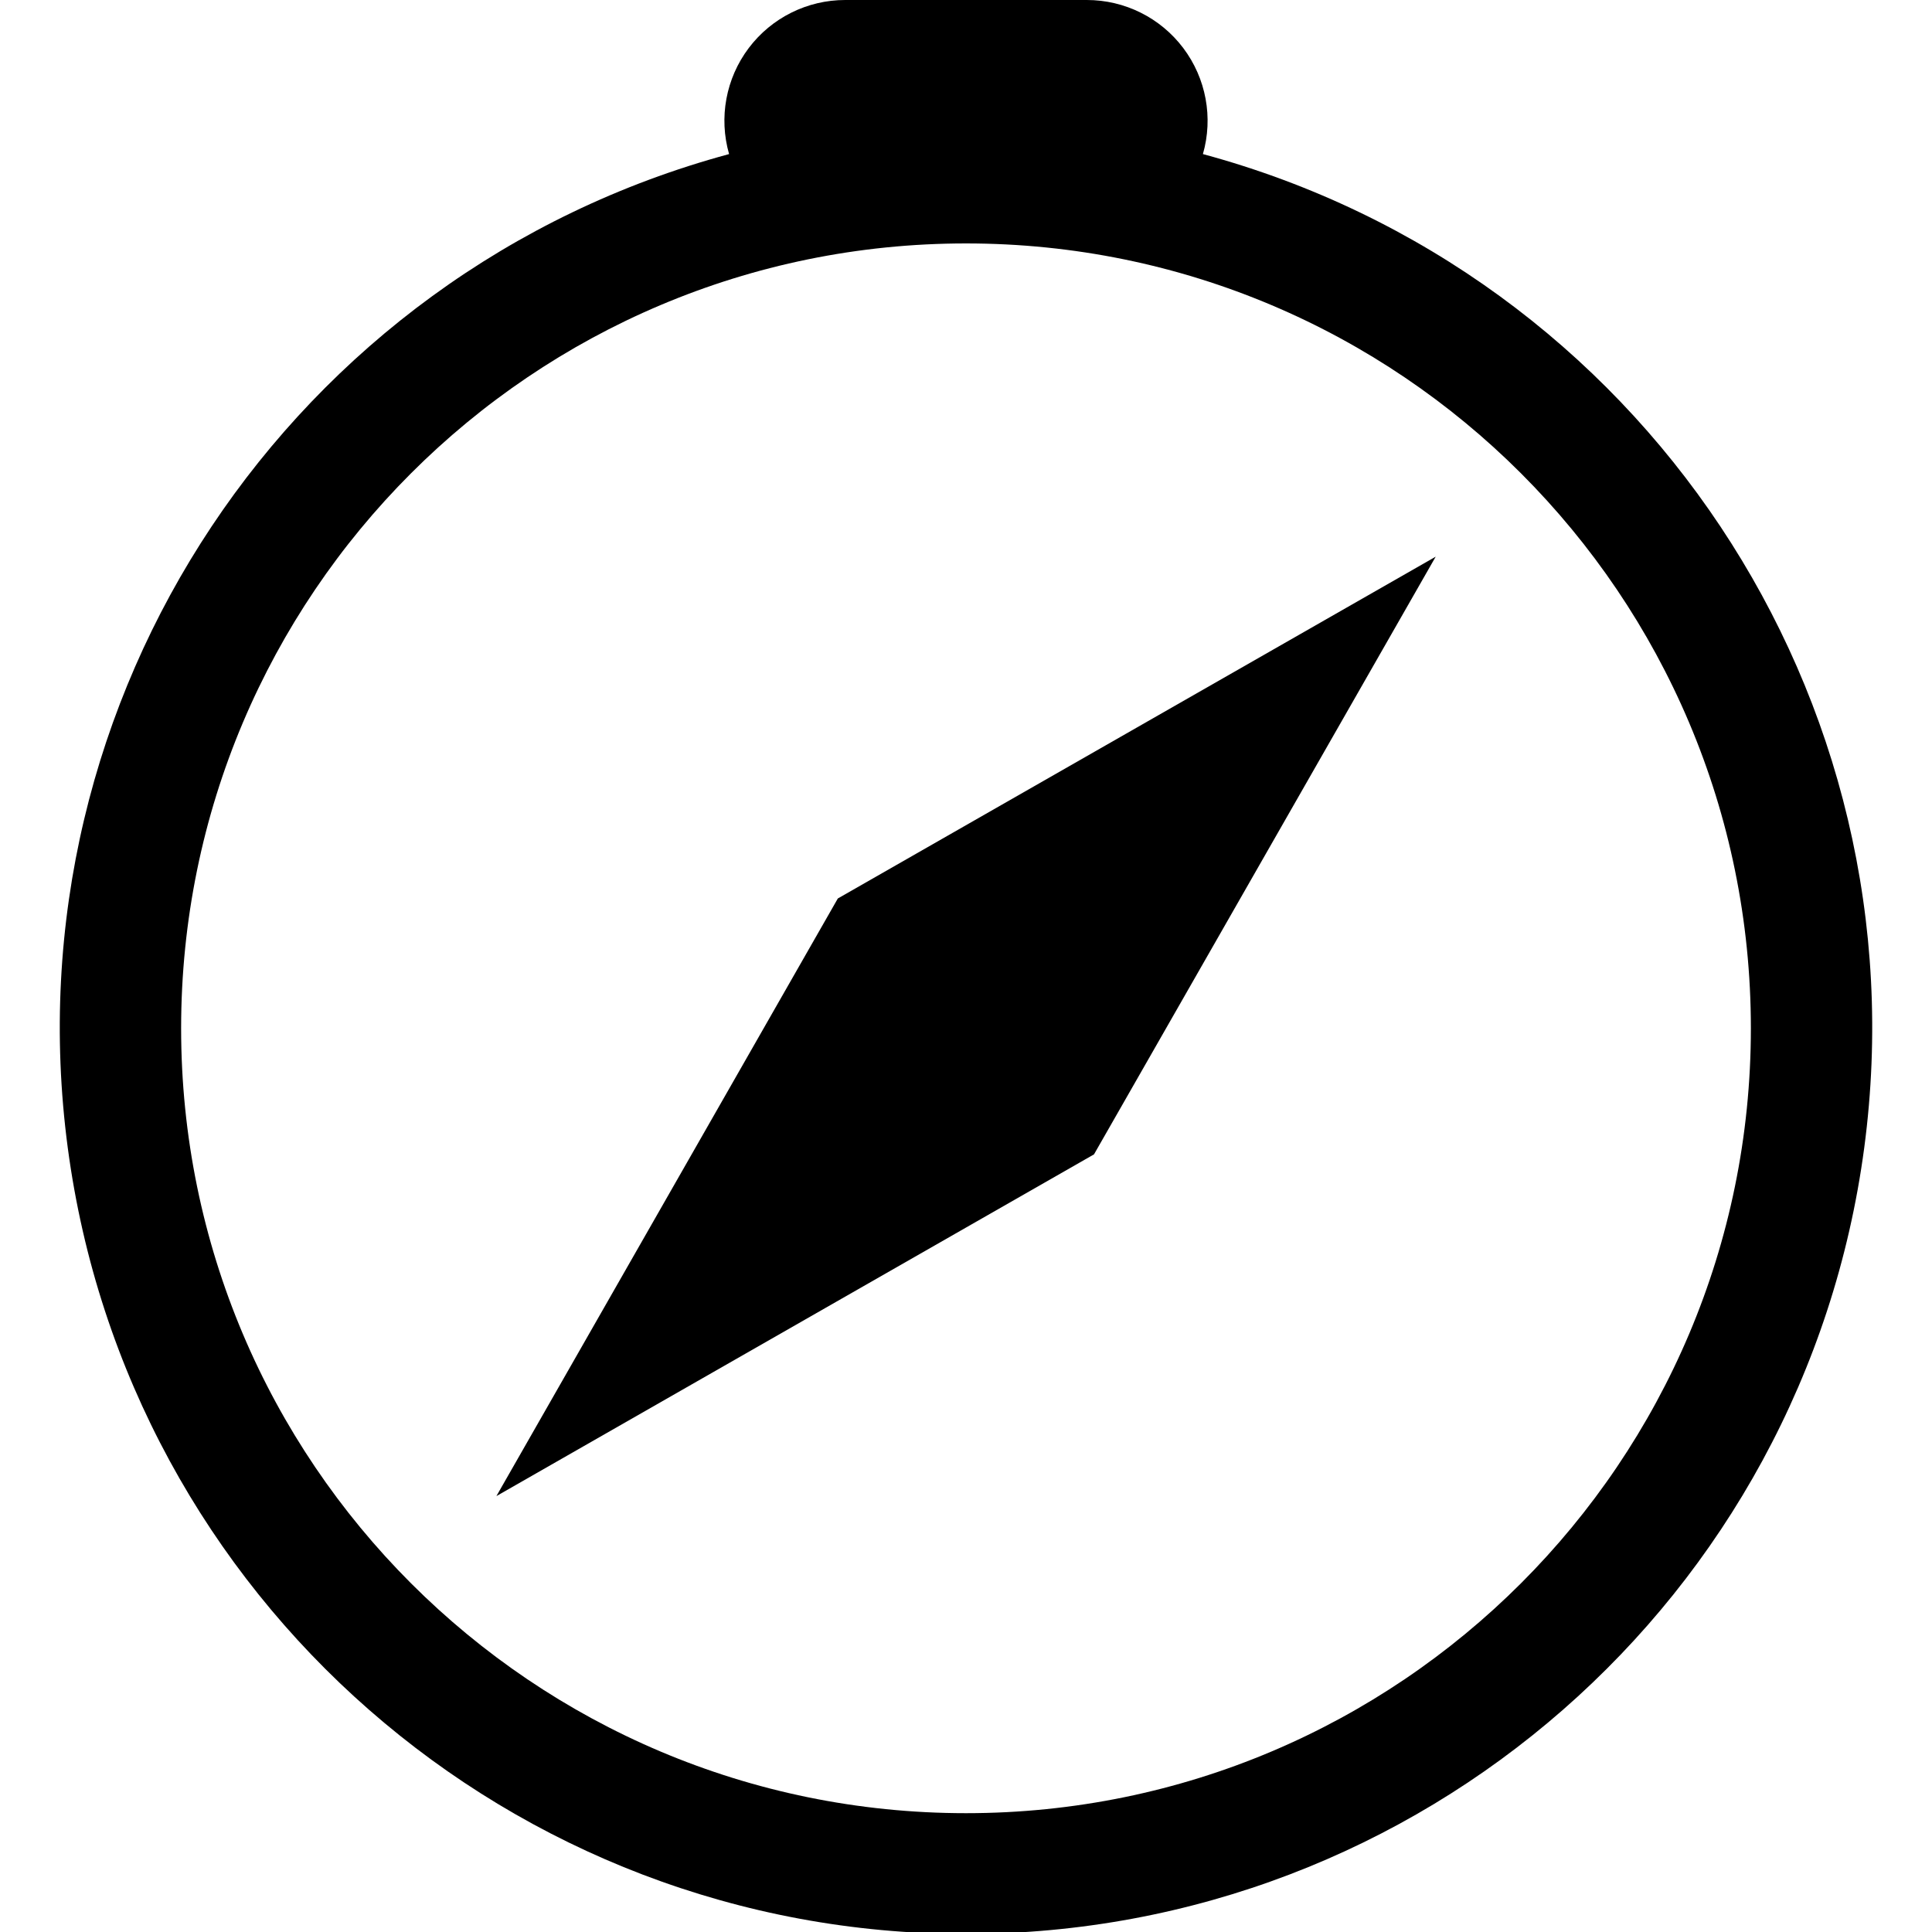
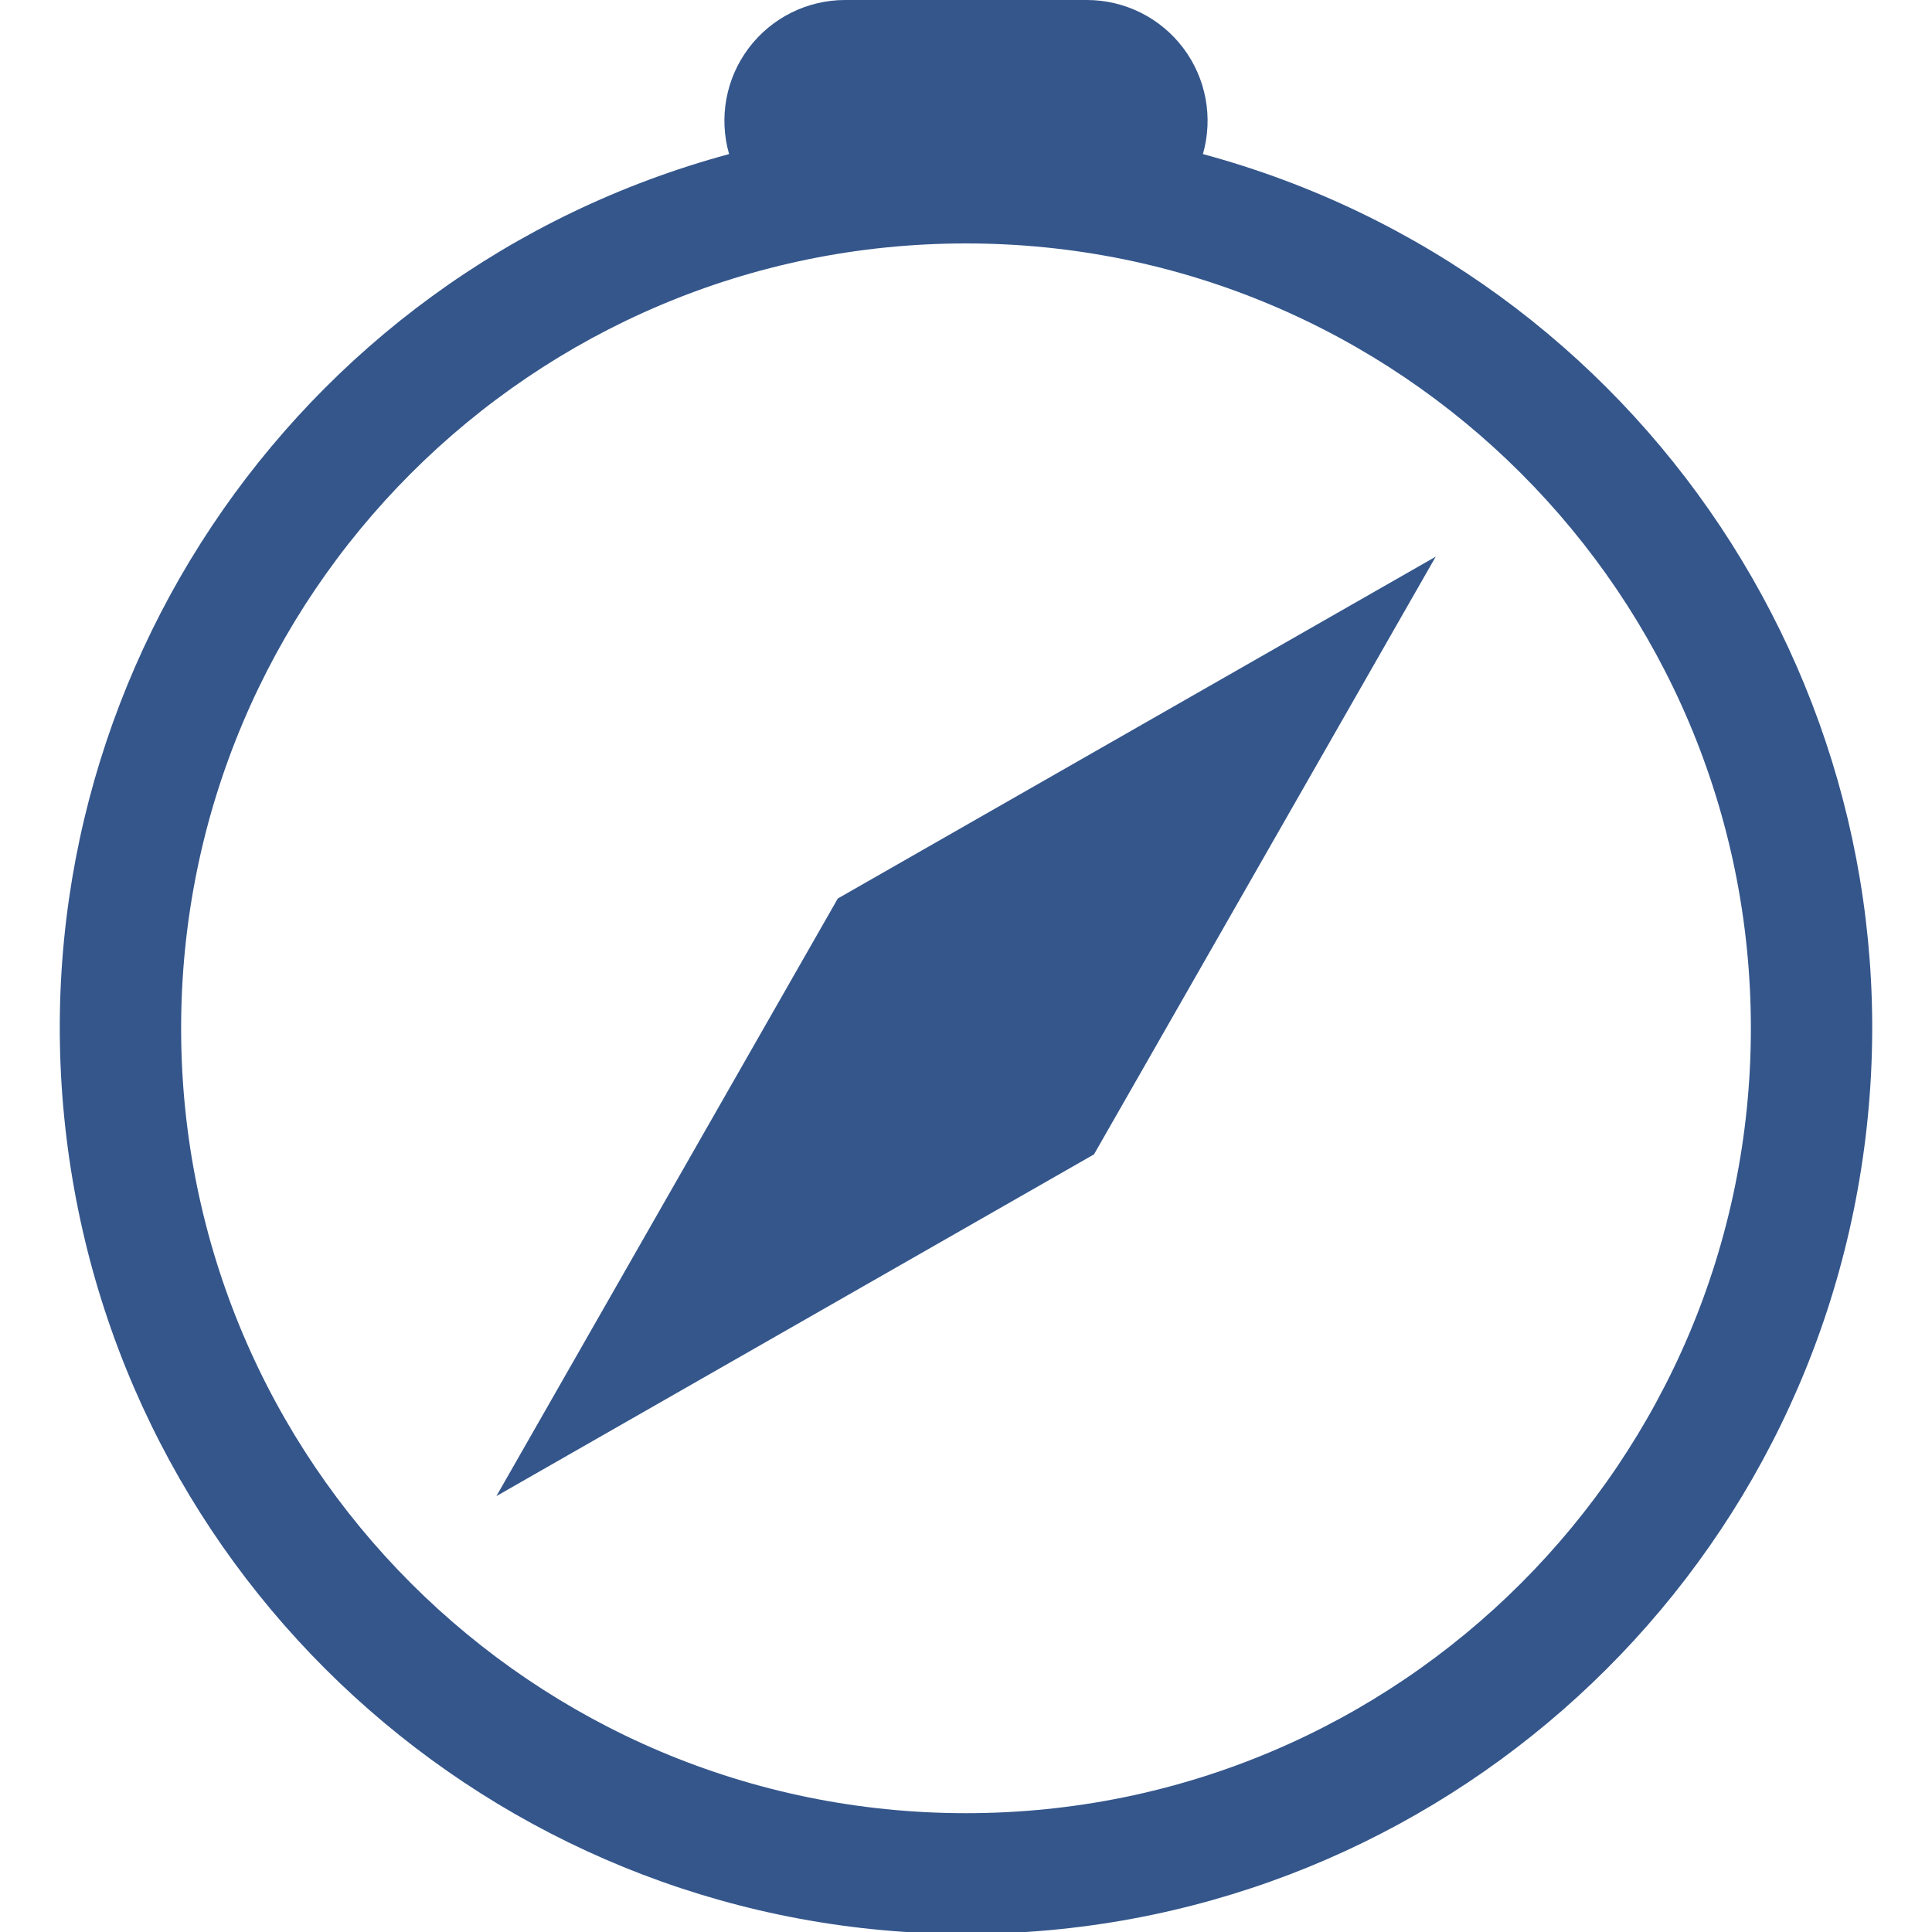
- <svg xmlns="http://www.w3.org/2000/svg" width="16" height="16" fill="currentColor" class="bi bi-compass" viewBox="0 0 16 16">
+ <svg xmlns="http://www.w3.org/2000/svg" width="16" height="16" fill="#34568b" class="bi bi-compass" viewBox="0 0 16 16">
  <path d="M8 16.016a7.5 7.5 0 0 0 1.962-14.74A1 1 0 0 0 9 0H7a1 1 0 0 0-.962 1.276A7.5 7.5 0 0 0 8 16.016m6.5-7.5a6.5 6.5 0 1 1-13 0 6.5 6.5 0 0 1 13 0" />
  <path d="m6.94 7.44 4.95-2.83-2.83 4.95-4.949 2.83 2.828-4.95z" />
</svg>
